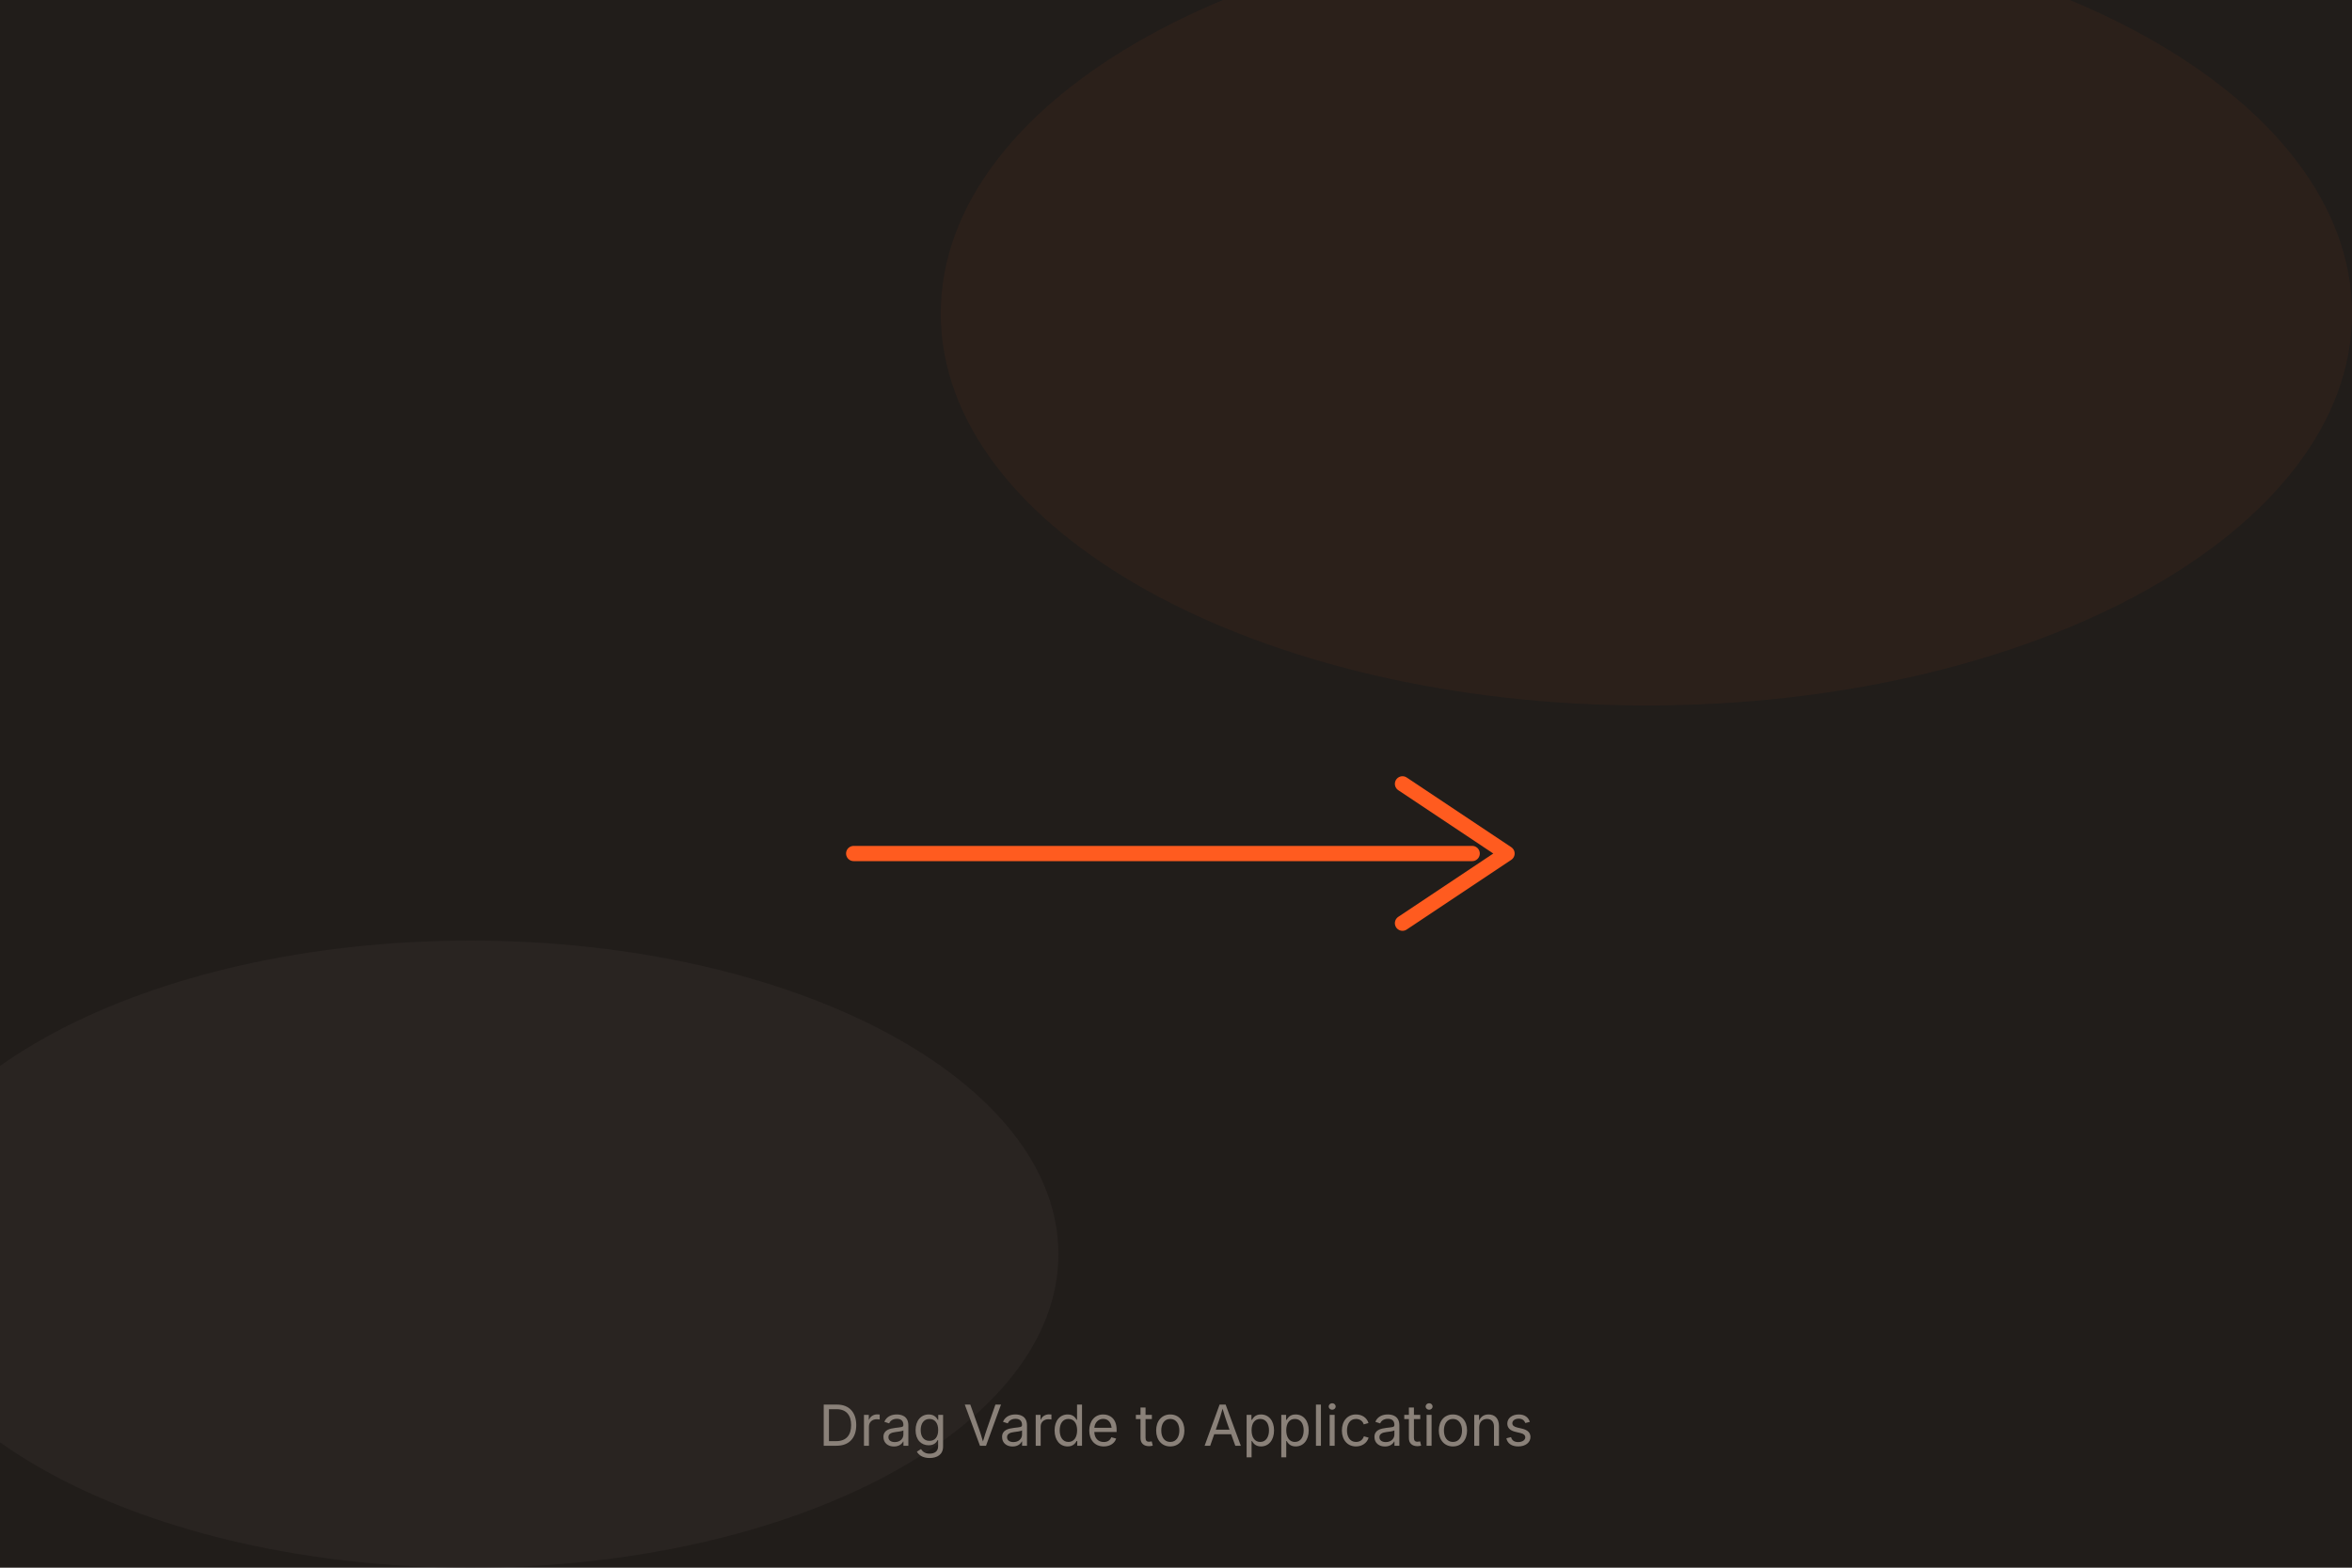
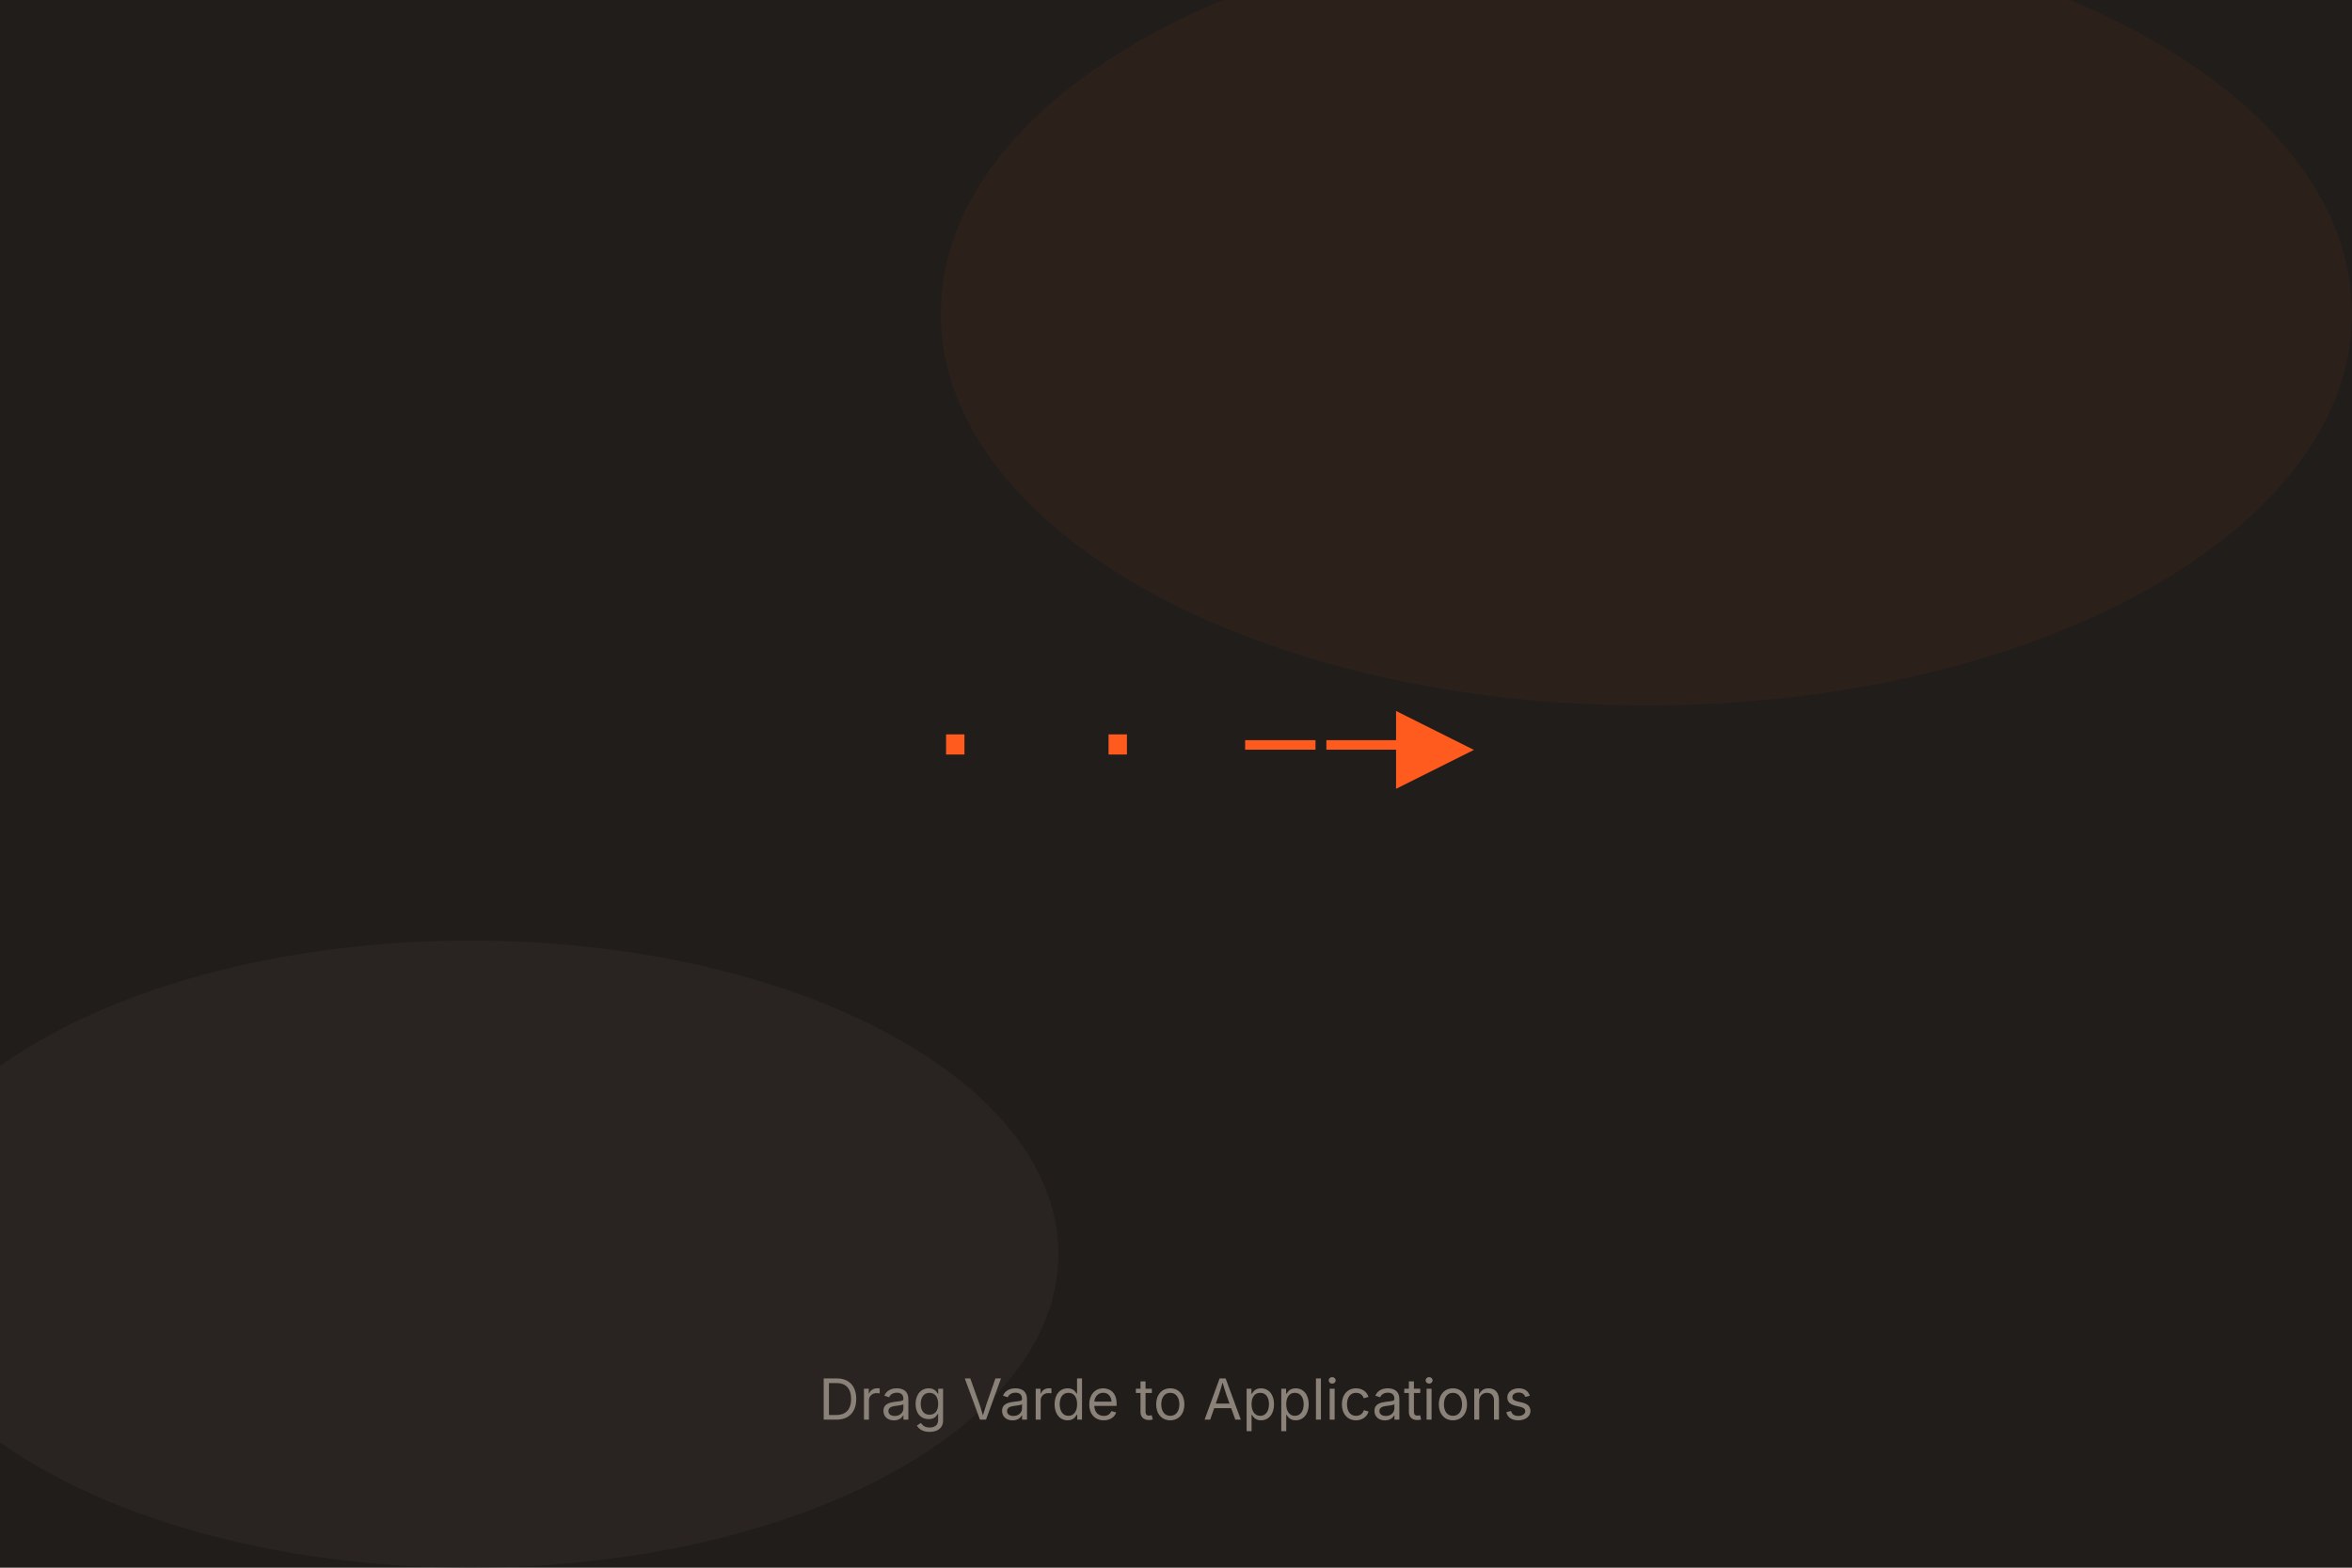
<svg xmlns="http://www.w3.org/2000/svg" width="540" height="360" viewBox="0 0 540 360">
  <rect width="540" height="360" fill="#211D1A" />
  <ellipse cx="378" cy="72" rx="162" ry="90" fill="#FF5B1F" opacity="0.05" />
  <ellipse cx="108" cy="288" rx="135" ry="72" fill="#38312F" opacity="0.35" />
-   <g stroke="#FF5B1F" stroke-width="3.5" fill="none" stroke-linecap="round" stroke-linejoin="round">
-     <path d="M196 196 H338" />
-     <path d="M322 180 L346 196 L322 212" />
-   </g>
-   <text x="270" y="332" text-anchor="middle" font-family="-apple-system, 'Helvetica Neue', sans-serif" font-size="13" fill="#8A8179">Drag Varde to Applications</text>
+   <text x="275" y="180" text-anchor="middle" font-family="'SF Mono', Menlo, monospace" font-size="26" font-weight="bold" letter-spacing="3" fill="#FF5B1F">· · ──<tspan font-size="30">▶</tspan>
+   </text>
+   <text x="270" y="326" text-anchor="middle" font-family="-apple-system, 'Helvetica Neue', sans-serif" font-size="13" fill="#8A8179">Drag Varde to Applications</text>
</svg>
